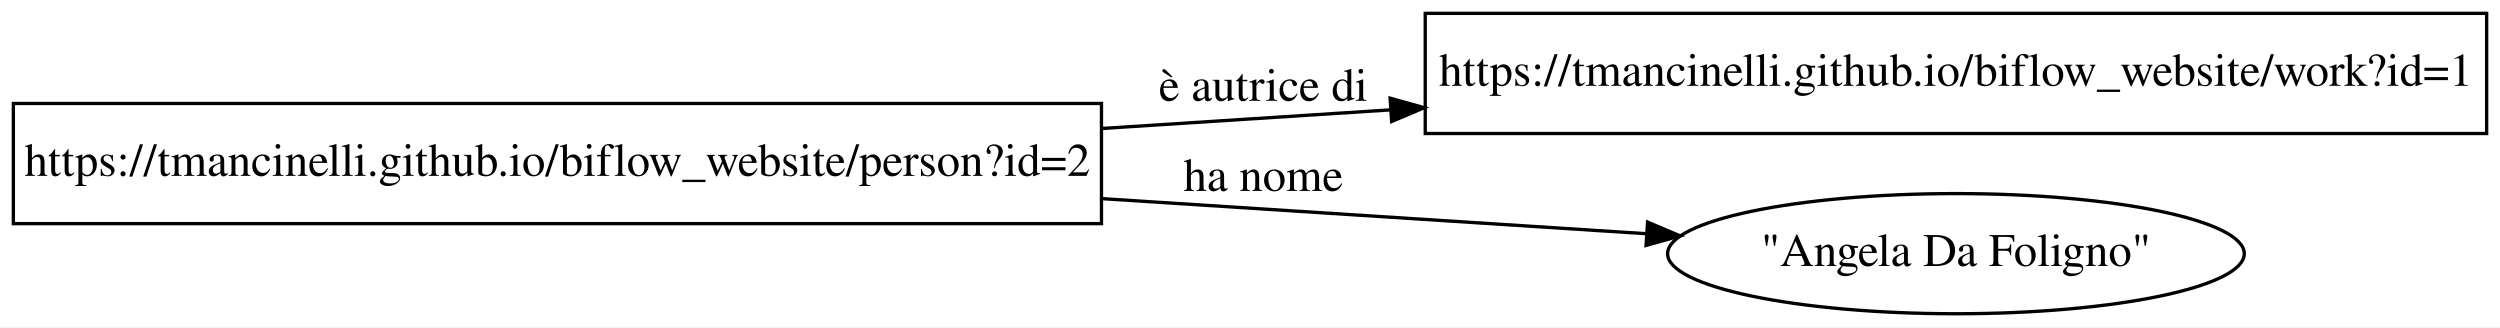
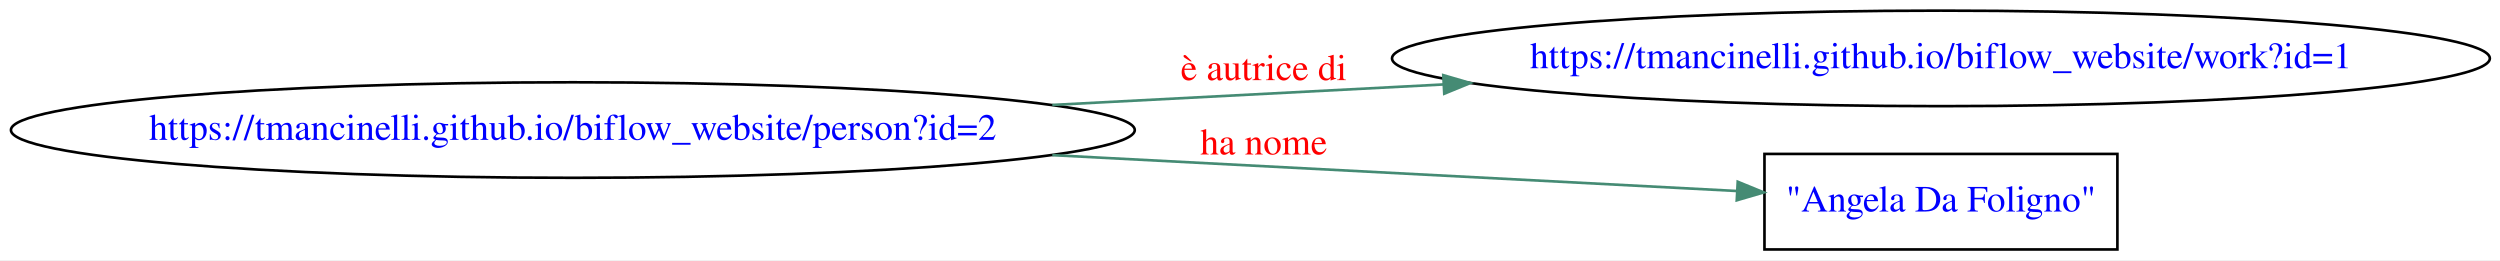
- <svg xmlns="http://www.w3.org/2000/svg" width="749pt" height="98pt" viewBox="0.00 0.00 749.00 98.00">
+ <svg xmlns="http://www.w3.org/2000/svg" width="942pt" height="98pt" viewBox="0.00 0.00 942.13 98.00">
  <g id="graph0" class="graph" transform="scale(1 1) rotate(0) translate(4 94)">
-     <polygon fill="#ffffff" stroke="transparent" points="-4,4 -4,-94 745,-94 745,4 -4,4" />
+     <polygon fill="#ffffff" stroke="transparent" points="-4,4 -4,-94 938.126,-94 938.126,4 -4,4" />
    <g id="node1" class="node">
-       <polygon fill="none" stroke="#000000" points="326,-63 0,-63 0,-27 326,-27 326,-63" />
-       <text text-anchor="middle" x="163" y="-41.3" font-family="Times,serif" font-size="14.00" fill="#000000">https://tmancinelli.github.io/biflow_website/person?id=2</text>
+       <ellipse fill="none" stroke="#000000" cx="211.881" cy="-45" rx="211.762" ry="18" />
+       <text text-anchor="middle" x="211.881" y="-41.3" font-family="Times,serif" font-size="14.00" fill="#0000ff">https://tmancinelli.github.io/biflow_website/person?id=2</text>
    </g>
    <g id="node2" class="node">
-       <polygon fill="none" stroke="#000000" points="741,-90 423,-90 423,-54 741,-54 741,-90" />
-       <text text-anchor="middle" x="582" y="-68.3" font-family="Times,serif" font-size="14.00" fill="#000000">https://tmancinelli.github.io/biflow_website/work?id=1</text>
+       <ellipse fill="none" stroke="#000000" cx="727.444" cy="-72" rx="206.863" ry="18" />
+       <text text-anchor="middle" x="727.444" y="-68.3" font-family="Times,serif" font-size="14.00" fill="#0000ff">https://tmancinelli.github.io/biflow_website/work?id=1</text>
    </g>
    <g id="edge1" class="edge">
-       <path fill="none" stroke="#000000" d="M326.196,-55.516C354.562,-57.344 384.119,-59.249 412.645,-61.087" />
-       <polygon fill="#000000" stroke="#000000" points="412.484,-64.584 422.688,-61.734 412.934,-57.598 412.484,-64.584" />
-       <text text-anchor="middle" x="374.5" y="-63.8" font-family="Times,serif" font-size="14.00" fill="#000000">è autrice di</text>
+       <path fill="none" stroke="#458b74" d="M392.562,-54.462C440.256,-56.96 491.827,-59.661 539.876,-62.177" />
+       <polygon fill="#458b74" stroke="#458b74" points="539.904,-65.683 550.073,-62.711 540.27,-58.693 539.904,-65.683" />
+       <text text-anchor="middle" x="472.262" y="-63.8" font-family="Times,serif" font-size="14.00" fill="#ff0000">è autrice di</text>
    </g>
    <g id="node3" class="node">
-       <ellipse fill="none" stroke="#000000" cx="582" cy="-18" rx="86.385" ry="18" />
-       <text text-anchor="middle" x="582" y="-14.3" font-family="Times,serif" font-size="14.00" fill="#000000">"Angela Da Foligno"</text>
+       <polygon fill="none" stroke="#000000" points="793.944,-36 660.944,-36 660.944,0 793.944,0 793.944,-36" />
+       <text text-anchor="middle" x="727.444" y="-14.3" font-family="Times,serif" font-size="14.00" fill="#0000ff">"Angela Da Foligno"</text>
    </g>
    <g id="edge2" class="edge">
-       <path fill="none" stroke="#000000" d="M326.196,-34.484C381.543,-30.917 441.428,-27.058 489.333,-23.971" />
-       <polygon fill="#000000" stroke="#000000" points="489.613,-27.461 499.368,-23.325 489.163,-20.475 489.613,-27.461" />
-       <text text-anchor="middle" x="374.5" y="-36.8" font-family="Times,serif" font-size="14.00" fill="#000000">ha nome</text>
+       <path fill="none" stroke="#458b74" d="M392.562,-35.538C480.911,-30.911 582.566,-25.587 650.484,-22.03" />
+       <polygon fill="#458b74" stroke="#458b74" points="650.867,-25.515 660.671,-21.497 650.501,-18.525 650.867,-25.515" />
+       <text text-anchor="middle" x="472.262" y="-35.8" font-family="Times,serif" font-size="14.00" fill="#ff0000">ha nome</text>
    </g>
  </g>
</svg>
